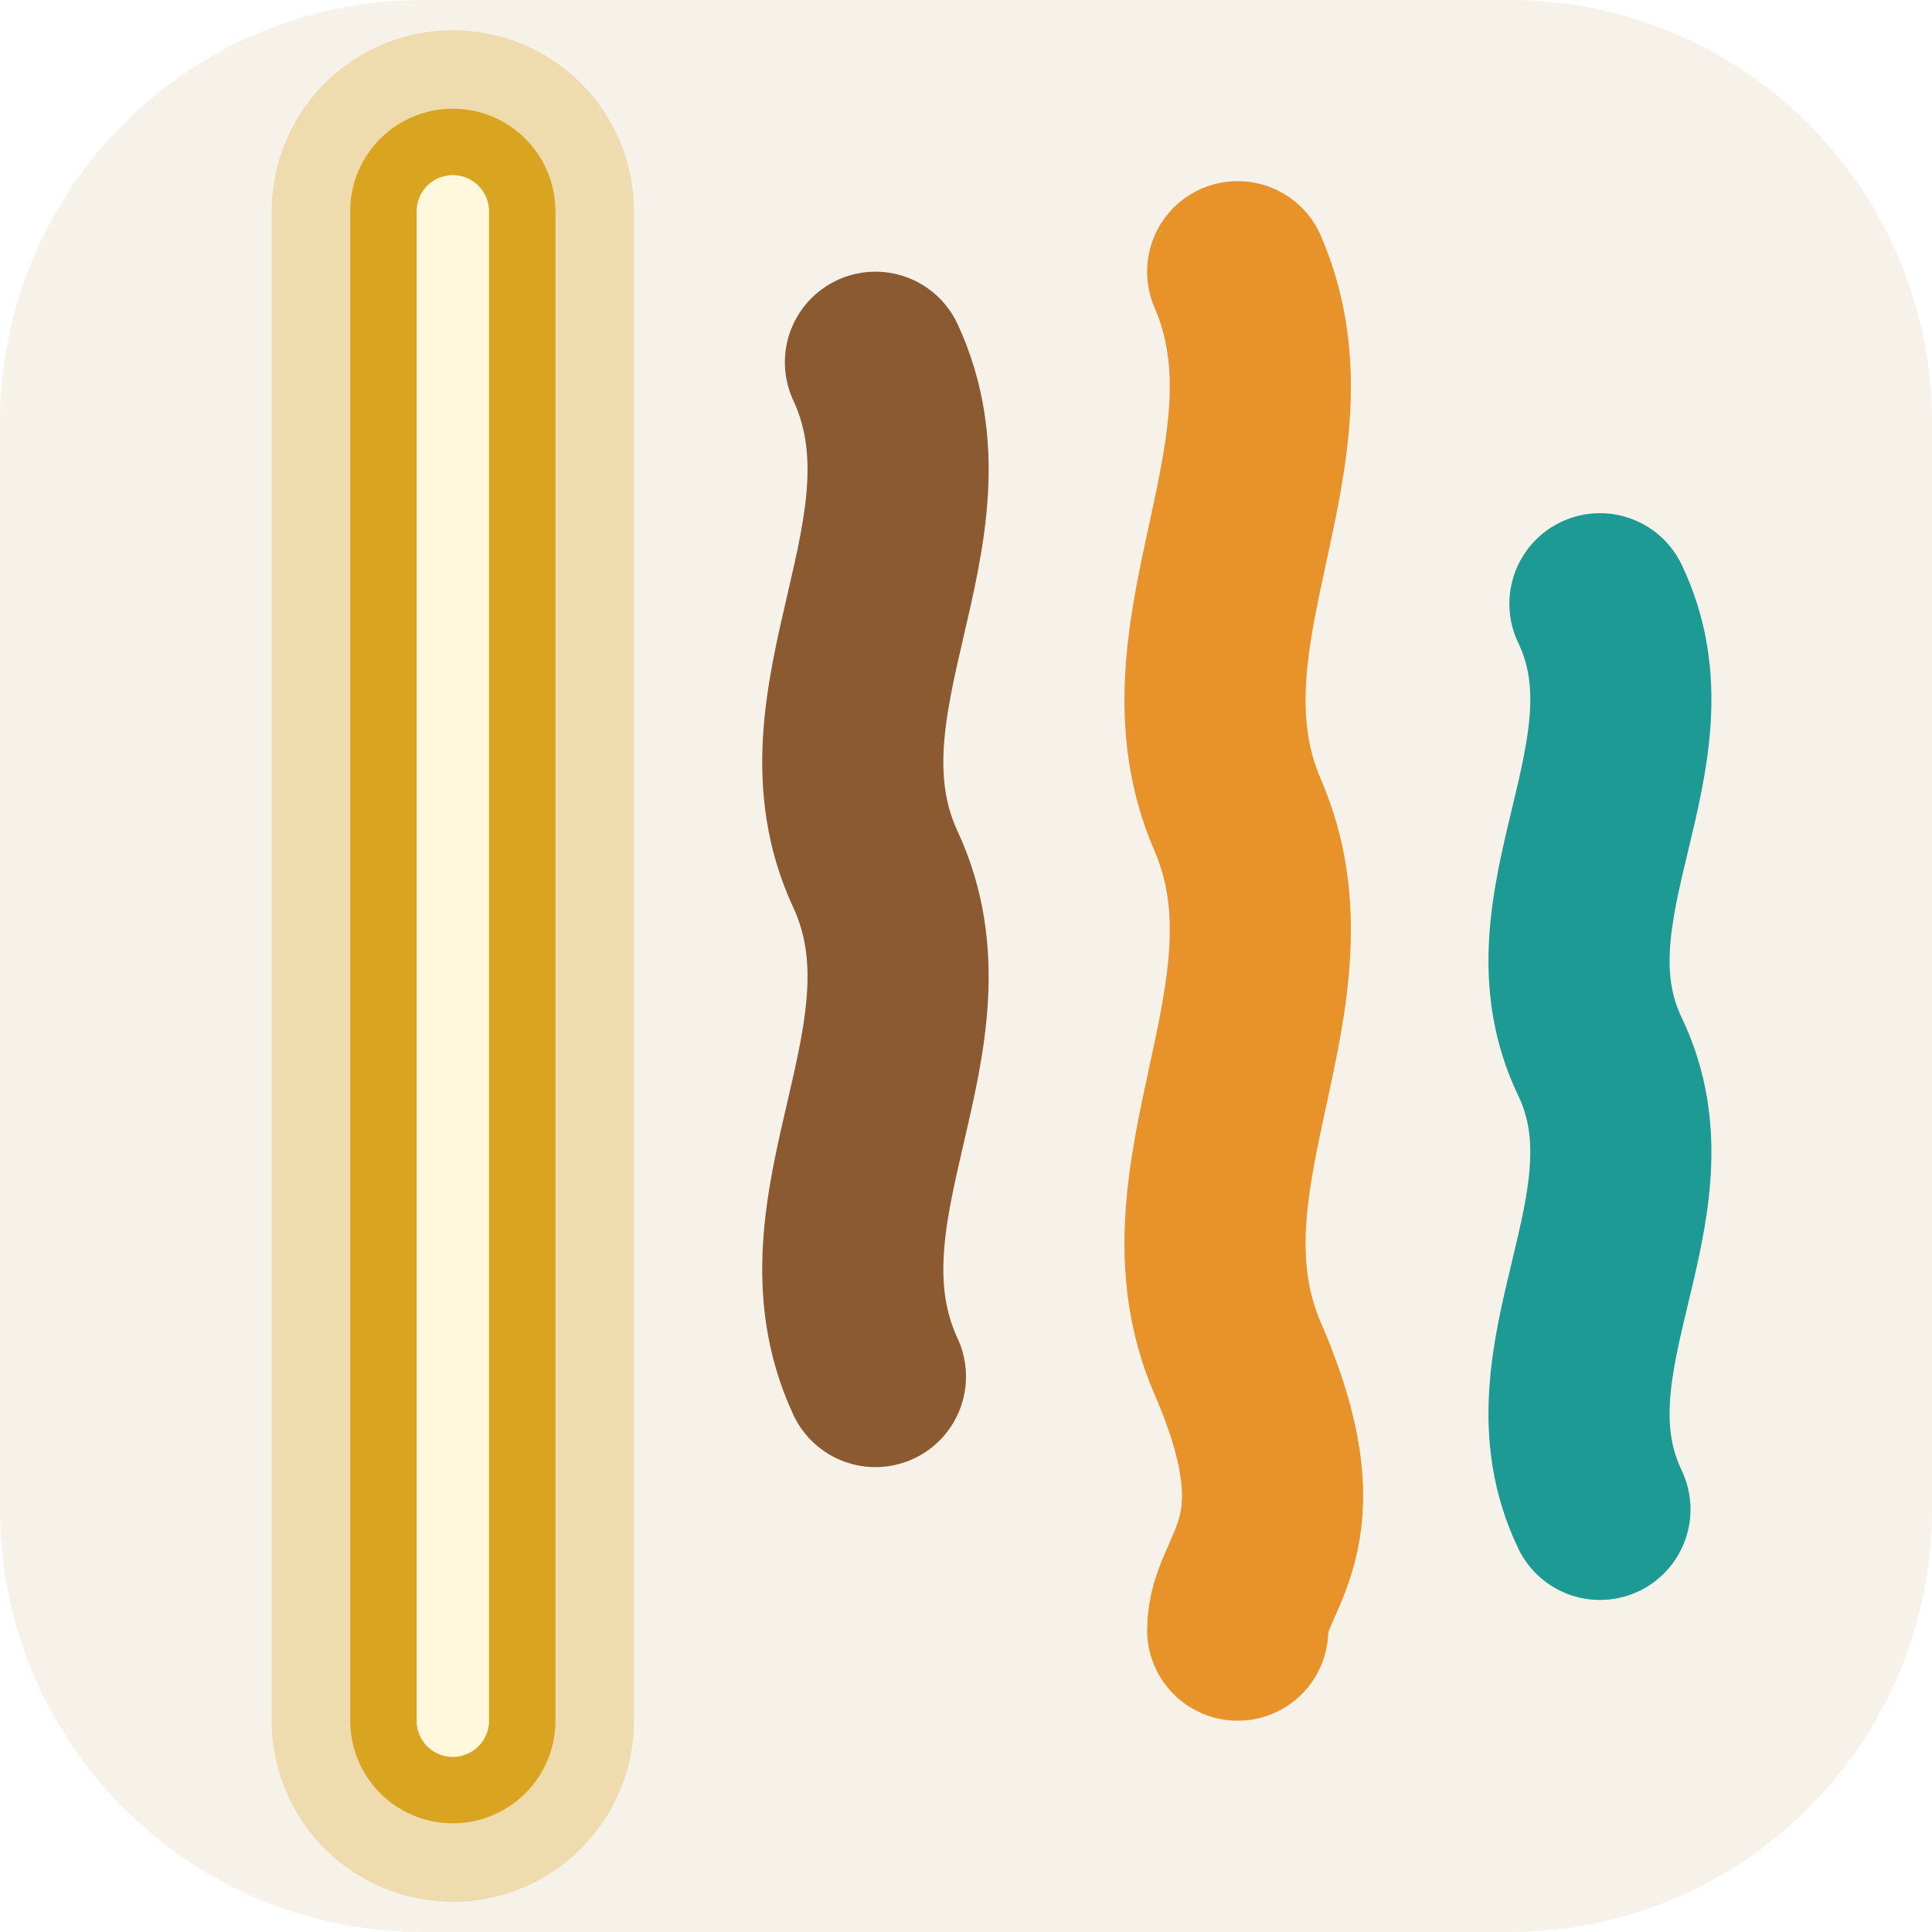
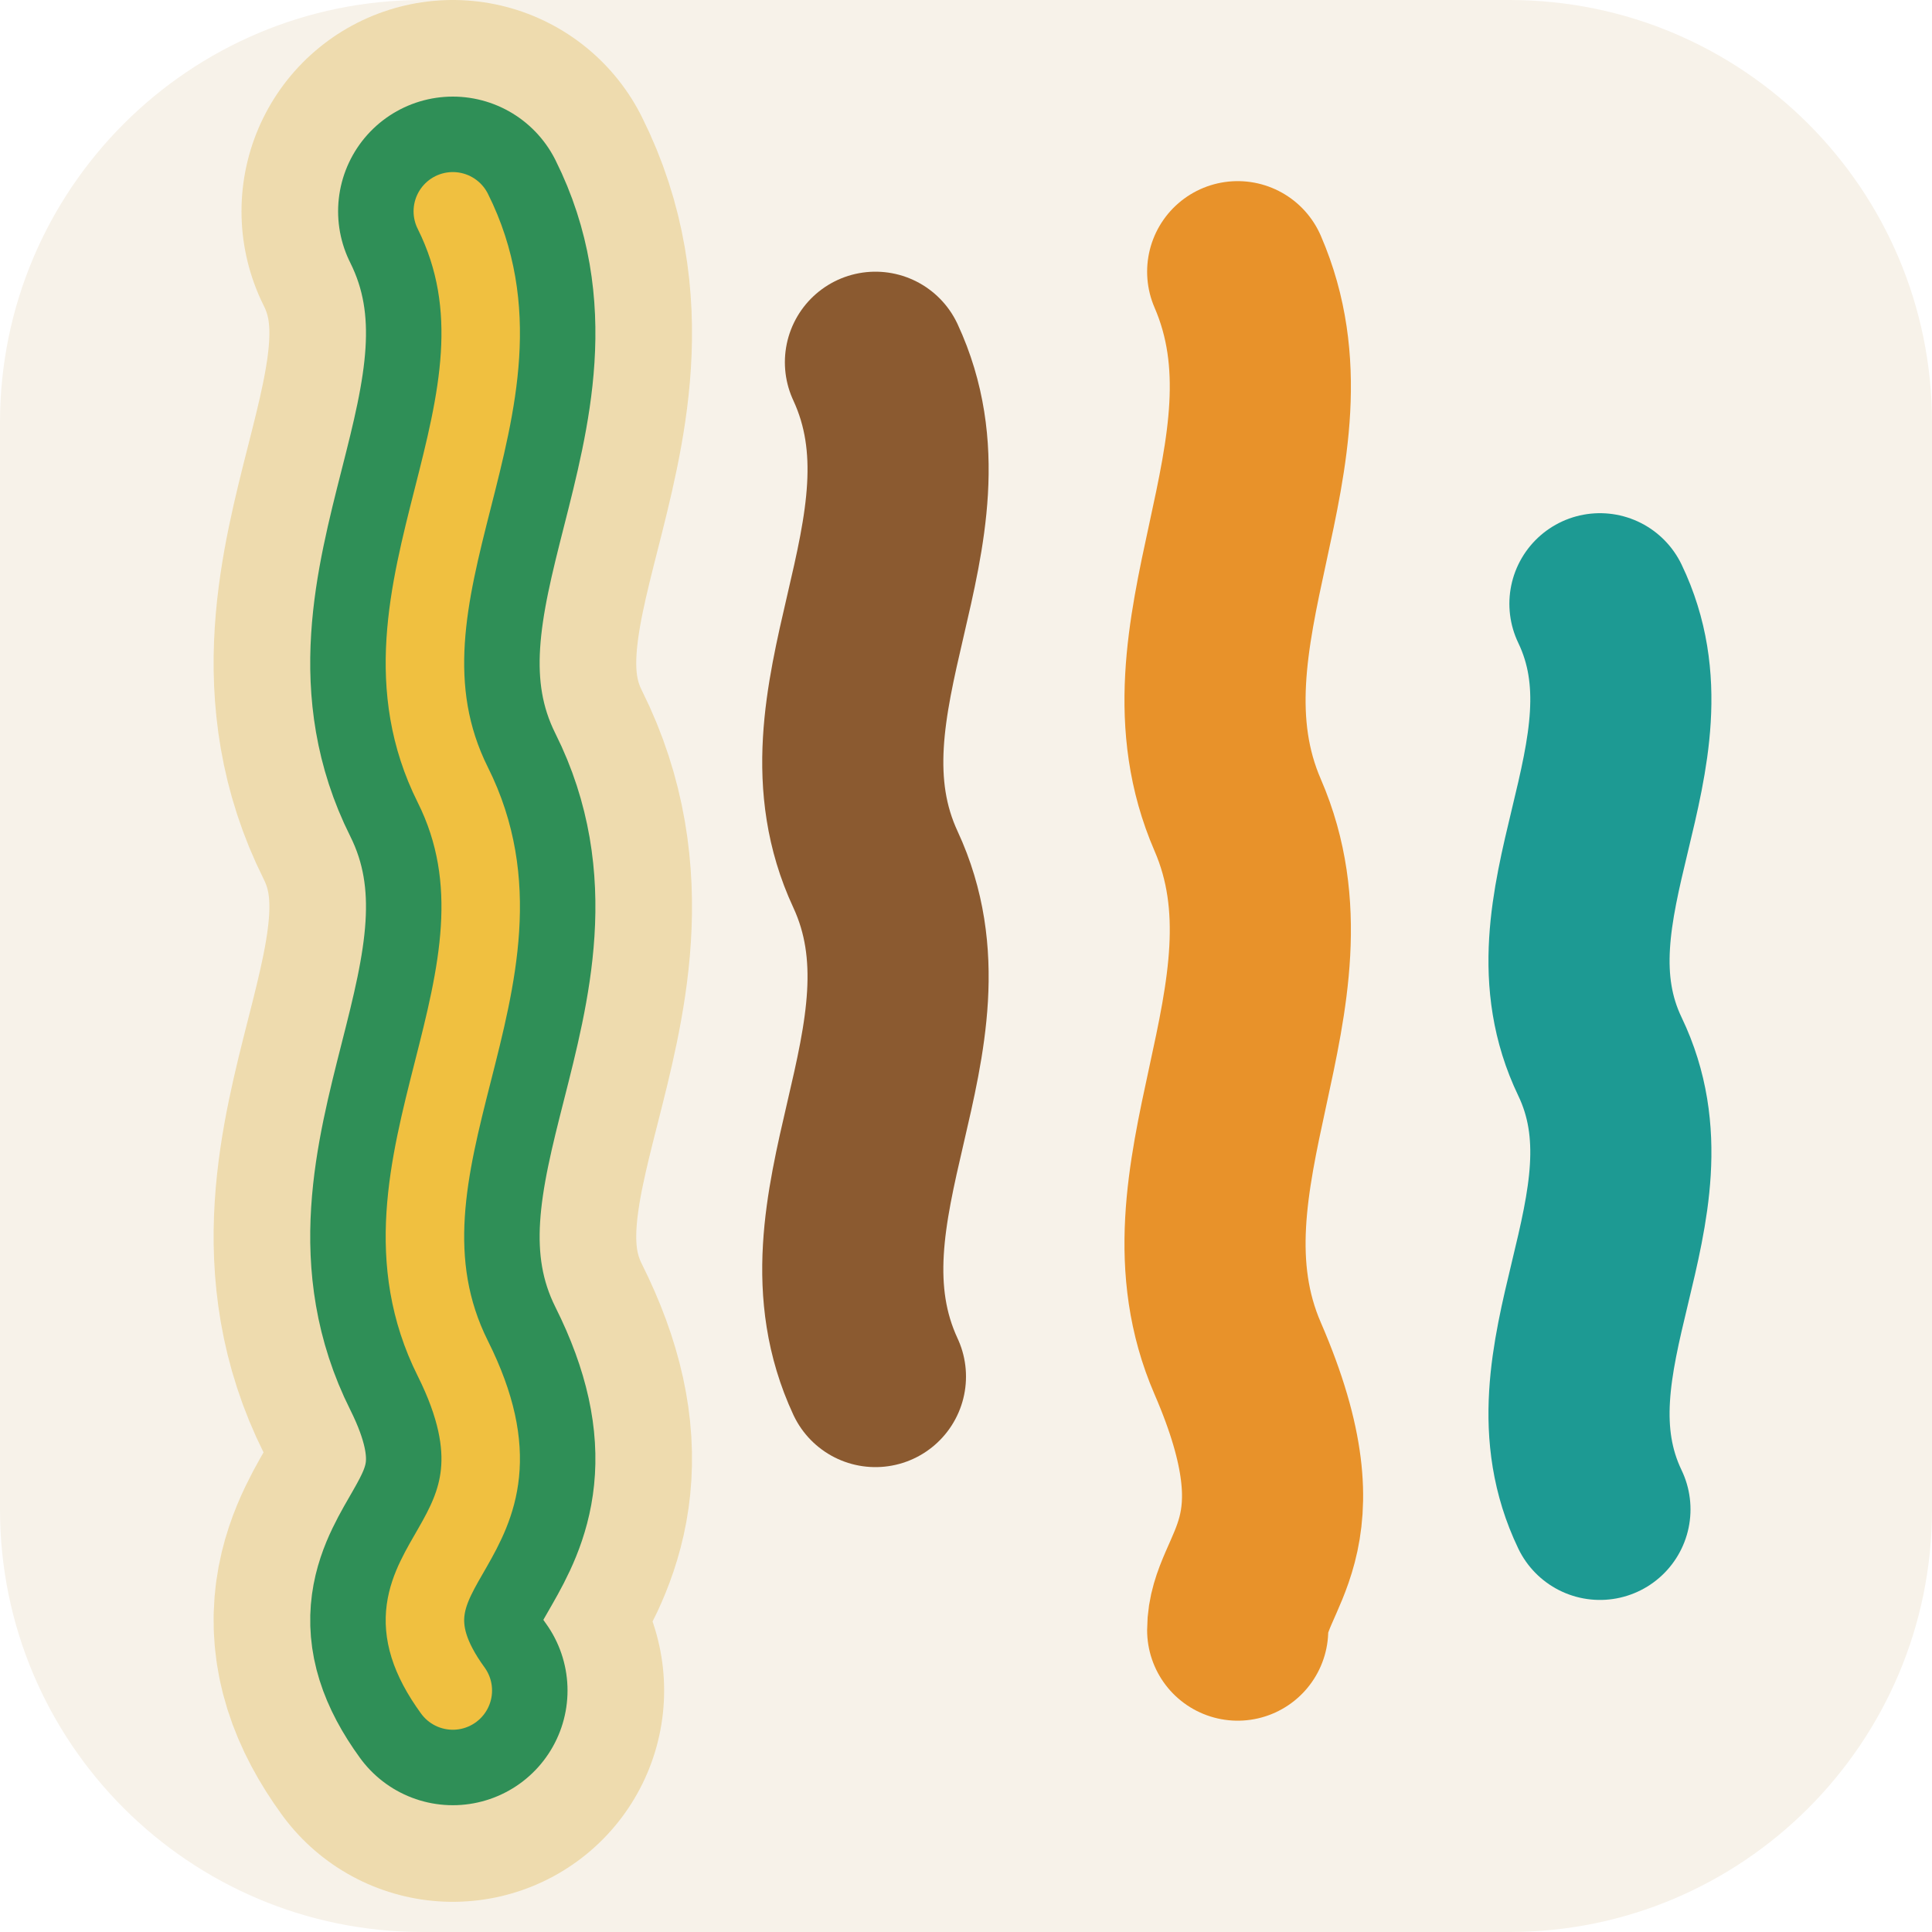
<svg xmlns="http://www.w3.org/2000/svg" viewBox="0 0 32 32">
  <rect width="32" height="32" rx="7" fill="#f7f2e9" />
  <g fill="none" stroke-linecap="round">
-     <path d="M7.5 3.5v25" stroke="#d9a521" stroke-width="6" opacity=".3" />
-     <path d="M7.5 3.5v25" stroke="#d9a521" stroke-width="3.4" />
-     <path d="M7.5 3.5v25" stroke="#fff8dc" stroke-width="1.2" />
+     <path d="M7.5 3.5c1.6 3.2-1.6 6.3 0 9.5s-1.6 6.3 0 9.5-1.6 3.3 0 5.5" stroke="#d9a521" stroke-width="7" opacity=".3" />
+     <path d="M7.5 3.5c1.6 3.2-1.6 6.3 0 9.5s-1.6 6.3 0 9.5-1.6 3.3 0 5.5" stroke="#2f8f57" stroke-width="3.8" />
+     <path d="M7.5 3.5c1.6 3.2-1.6 6.3 0 9.5s-1.6 6.3 0 9.5-1.6 3.3 0 5.5" stroke="#f0c040" stroke-width="1.3" />
    <path d="M14.5 6c1.3 2.8-1.3 5.6 0 8.4s-1.3 5.6 0 8.4" stroke="#8b5a30" stroke-width="3" />
    <path d="M20.5 4.5c1.3 3-1.3 6 0 9s-1.3 6 0 9 0 3.5 0 4.5" stroke="#e8922a" stroke-width="3" />
    <path d="M26.5 10c1.2 2.5-1.2 5 0 7.5s-1.2 5 0 7.5" stroke="#1d9a93" stroke-width="3" />
  </g>
</svg>
